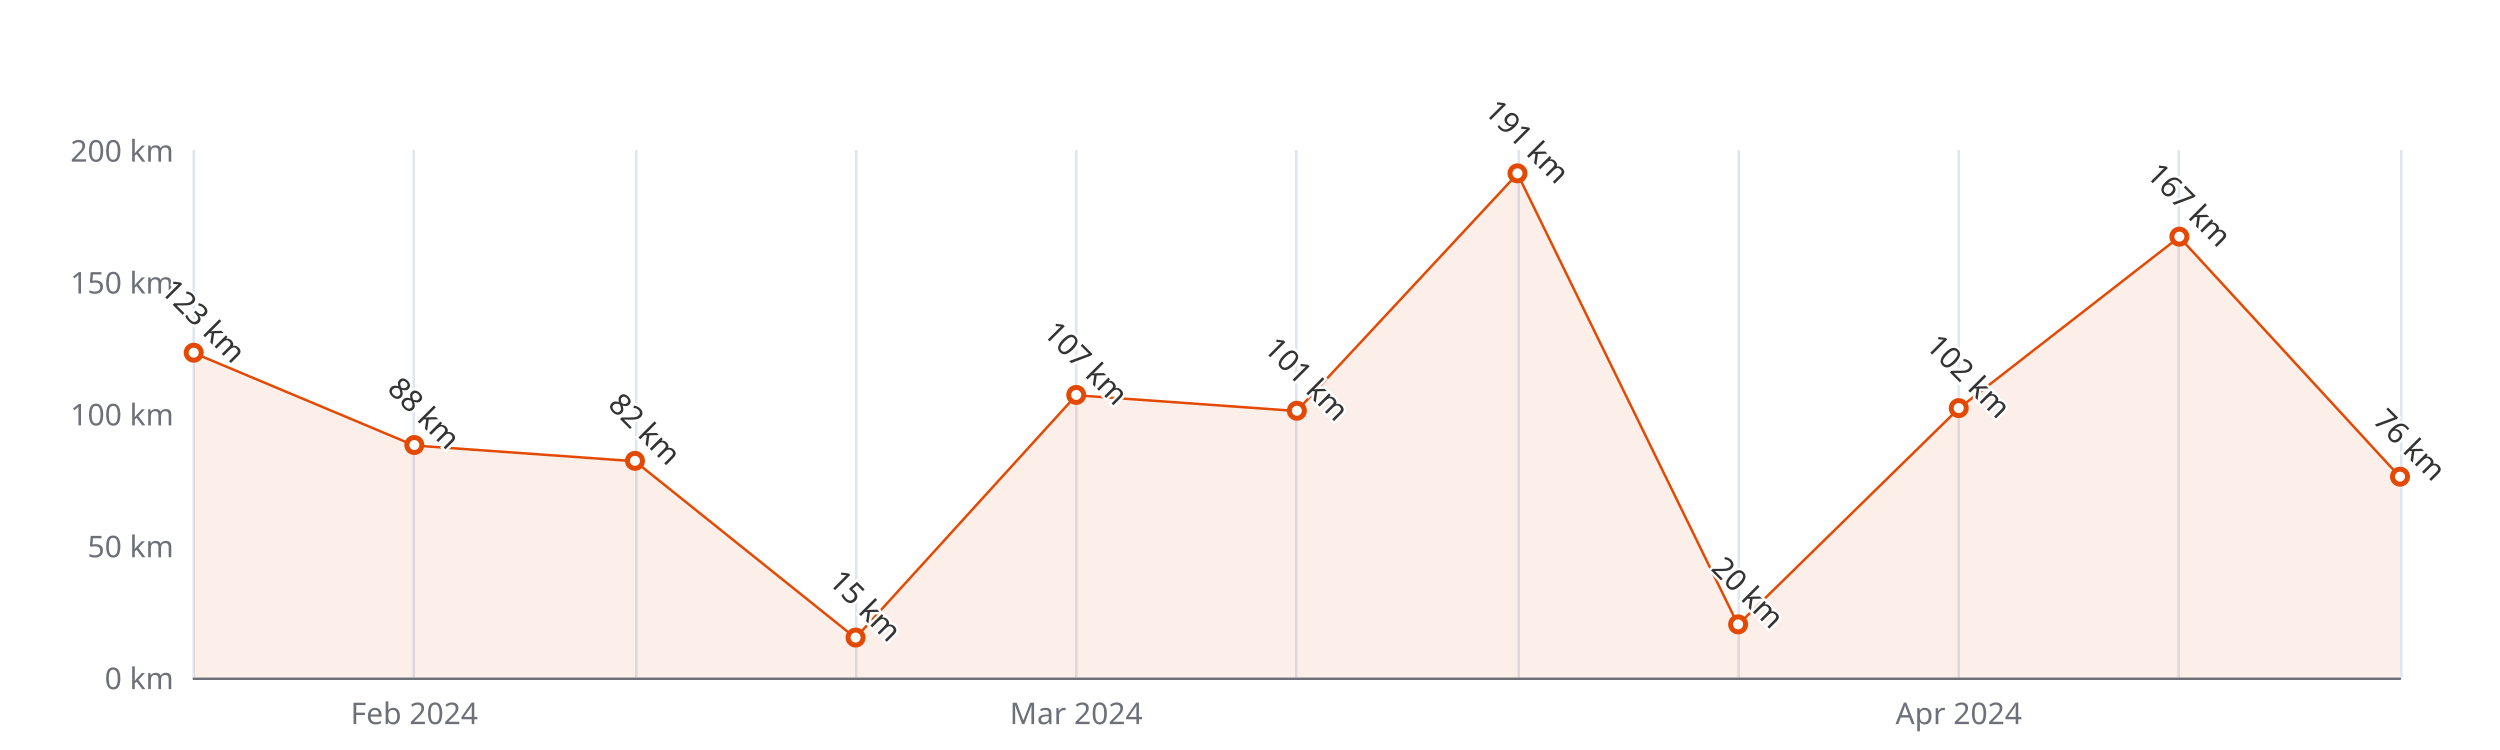
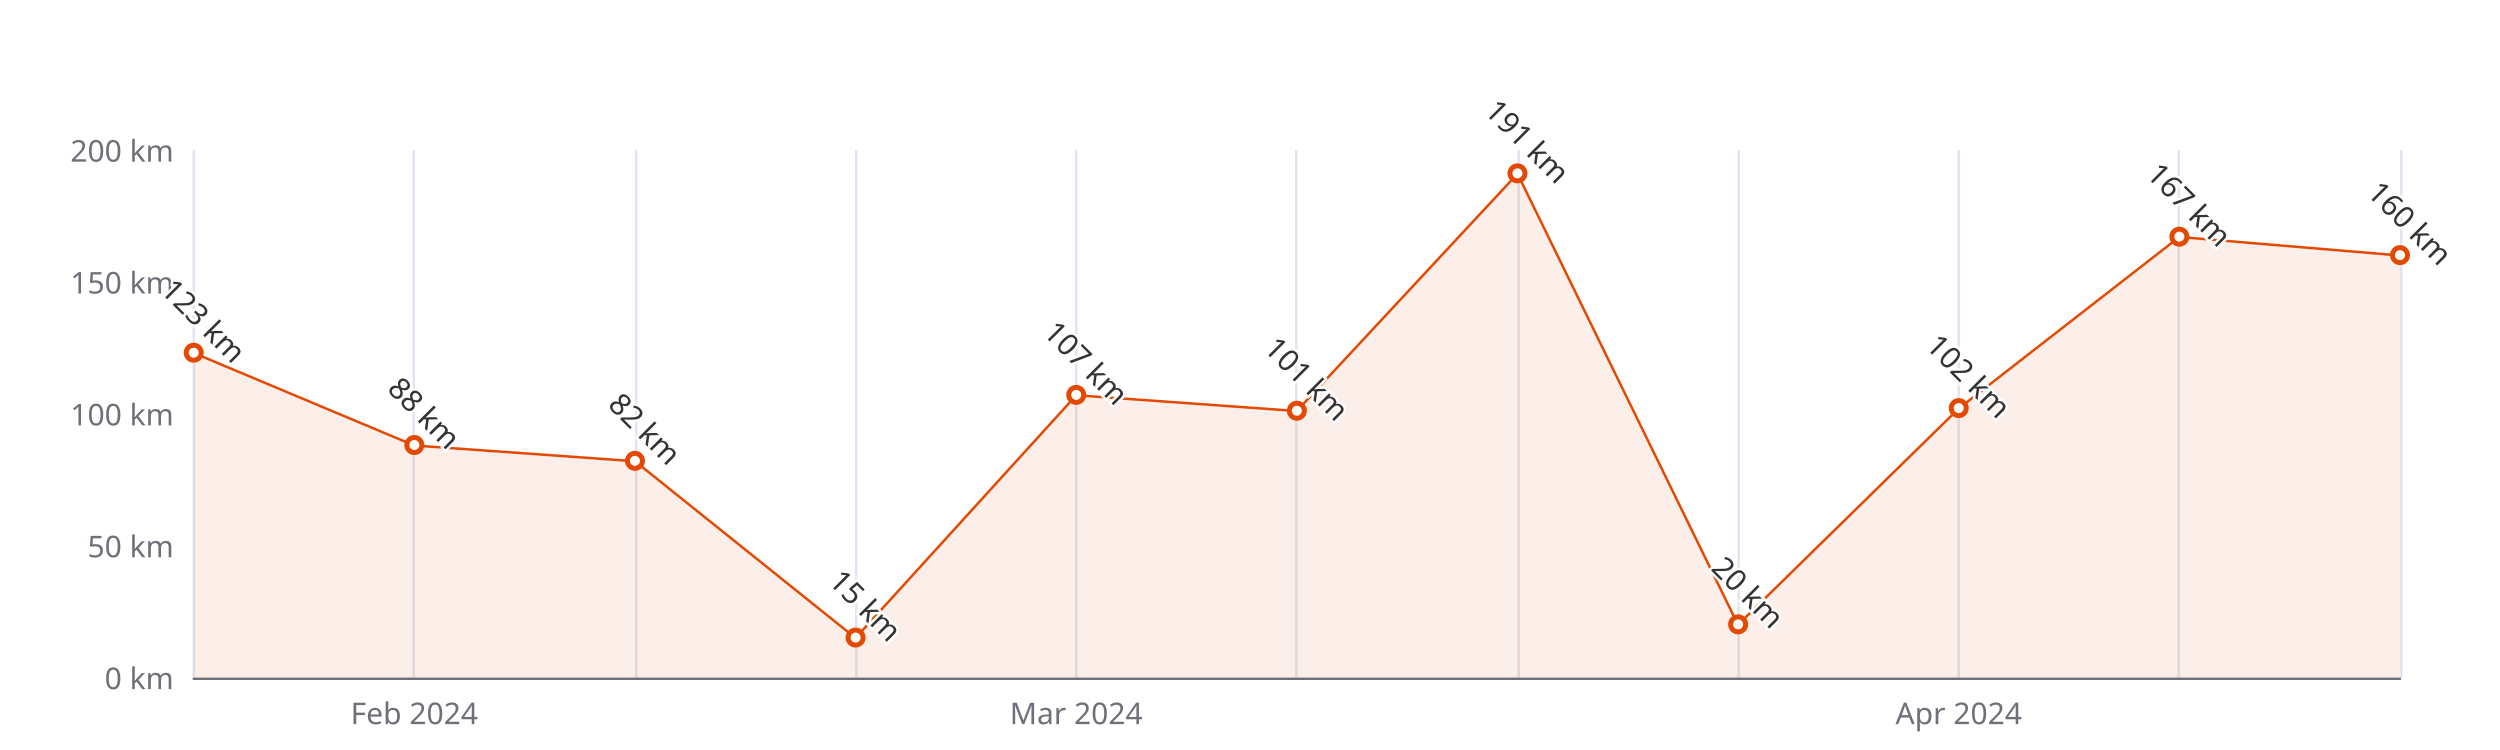
<svg xmlns="http://www.w3.org/2000/svg" width="1000" height="300" version="1.1" baseProfile="full" viewBox="0 0 1000 300">
  <rect width="1000" height="300" x="0" y="0" id="0" fill="#ffffff" />
  <path d="M77.5 60L77.5 271" fill="none" stroke="#E0E6F1" />
  <path d="M165.5 60L165.5 271" fill="none" stroke="#E0E6F1" />
  <path d="M254.5 60L254.5 271" fill="none" stroke="#E0E6F1" />
  <path d="M342.5 60L342.5 271" fill="none" stroke="#E0E6F1" />
  <path d="M430.5 60L430.5 271" fill="none" stroke="#E0E6F1" />
  <path d="M518.5 60L518.5 271" fill="none" stroke="#E0E6F1" />
  <path d="M607.5 60L607.5 271" fill="none" stroke="#E0E6F1" />
  <path d="M695.5 60L695.5 271" fill="none" stroke="#E0E6F1" />
  <path d="M783.5 60L783.5 271" fill="none" stroke="#E0E6F1" />
  <path d="M871.5 60L871.5 271" fill="none" stroke="#E0E6F1" />
  <path d="M960.5 60L960.5 271" fill="none" stroke="#E0E6F1" />
  <path d="M77.5 271.5L960 271.5" fill="none" stroke="#6E7079" stroke-linecap="round" />
  <text dominant-baseline="central" text-anchor="end" style="font-size:12px;font-family:sans-serif;" xml:space="preserve" transform="translate(69.48 271)" fill="#6E7079">0 km</text>
  <text dominant-baseline="central" text-anchor="end" style="font-size:12px;font-family:sans-serif;" xml:space="preserve" transform="translate(69.48 218.25)" fill="#6E7079">50 km</text>
  <text dominant-baseline="central" text-anchor="end" style="font-size:12px;font-family:sans-serif;" xml:space="preserve" transform="translate(69.48 165.5)" fill="#6E7079">100 km</text>
  <text dominant-baseline="central" text-anchor="end" style="font-size:12px;font-family:sans-serif;" xml:space="preserve" transform="translate(69.48 112.75)" fill="#6E7079">150 km</text>
  <text dominant-baseline="central" text-anchor="end" style="font-size:12px;font-family:sans-serif;" xml:space="preserve" transform="translate(69.48 60)" fill="#6E7079">200 km</text>
  <text dominant-baseline="central" text-anchor="middle" style="font-size:12px;font-family:sans-serif;" xml:space="preserve" y="6" transform="translate(165.732 279)" fill="#6E7079">Feb 2024</text>
  <text dominant-baseline="central" text-anchor="middle" style="font-size:12px;font-family:sans-serif;" xml:space="preserve" y="6" transform="translate(430.488 279)" fill="#6E7079">Mar 2024</text>
  <text dominant-baseline="central" text-anchor="middle" style="font-size:12px;font-family:sans-serif;" xml:space="preserve" y="6" transform="translate(783.496 279)" fill="#6E7079">Apr 2024</text>
  <g clip-path="url(#zr5-c0)">
-     <path d="M77.5 141.2L165.7 178.2L254 184.5L342.2 255.2L430.5 158.1L518.7 164.4L607 69.5L695.2 249.9L783.5 163.4L871.7 94.8L960 190.8L960 271L871.7 271L783.5 271L695.2 271L607 271L518.7 271L430.5 271L342.2 271L254 271L165.7 271L77.5 271Z" fill="rgb(227,73,2)" fill-opacity="0.09" />
-     <path d="M77.5 141.2L165.7 178.2L254 184.5L342.2 255.2L430.5 158.1L518.7 164.4L607 69.5L695.2 249.9L783.5 163.4L871.7 94.8L960 190.8" fill="none" stroke="#E34902" stroke-linejoin="bevel" />
+     <path d="M77.5 141.2L165.7 178.2L254 184.5L342.2 255.2L430.5 158.1L518.7 164.4L607 69.5L695.2 249.9L783.5 163.4L871.7 94.8L960 102.2L960 271L871.7 271L783.5 271L695.2 271L607 271L518.7 271L430.5 271L342.2 271L254 271L165.7 271L77.5 271Z" fill="rgb(227,73,2)" fill-opacity="0.09" />
+     <path d="M77.5 141.2L165.7 178.2L254 184.5L342.2 255.2L430.5 158.1L518.7 164.4L607 69.5L695.2 249.9L783.5 163.4L871.7 94.8L960 102.2" fill="none" stroke="#E34902" stroke-linejoin="bevel" />
  </g>
  <path d="M1 0A1 1 0 1 1 1 -0.1A1 1 0 0 1 1 0" transform="matrix(3,0,0,3,77.48,141.235)" fill="#fff" stroke="#E34902" stroke-width="0.667" />
  <path d="M1 0A1 1 0 1 1 1 -0.1A1 1 0 0 1 1 0" transform="matrix(3,0,0,3,165.732,178.16)" fill="#fff" stroke="#E34902" stroke-width="0.667" />
  <path d="M1 0A1 1 0 1 1 1 -0.1A1 1 0 0 1 1 0" transform="matrix(3,0,0,3,253.984,184.49)" fill="#fff" stroke="#E34902" stroke-width="0.667" />
  <path d="M1 0A1 1 0 1 1 1 -0.1A1 1 0 0 1 1 0" transform="matrix(3,0,0,3,342.236,255.175)" fill="#fff" stroke="#E34902" stroke-width="0.667" />
  <path d="M1 0A1 1 0 1 1 1 -0.1A1 1 0 0 1 1 0" transform="matrix(3,0,0,3,430.488,158.115)" fill="#fff" stroke="#E34902" stroke-width="0.667" />
  <path d="M1 0A1 1 0 1 1 1 -0.1A1 1 0 0 1 1 0" transform="matrix(3,0,0,3,518.74,164.445)" fill="#fff" stroke="#E34902" stroke-width="0.667" />
  <path d="M1 0A1 1 0 1 1 1 -0.1A1 1 0 0 1 1 0" transform="matrix(3,0,0,3,606.992,69.495)" fill="#fff" stroke="#E34902" stroke-width="0.667" />
  <path d="M1 0A1 1 0 1 1 1 -0.1A1 1 0 0 1 1 0" transform="matrix(3,0,0,3,695.244,249.9)" fill="#fff" stroke="#E34902" stroke-width="0.667" />
  <path d="M1 0A1 1 0 1 1 1 -0.1A1 1 0 0 1 1 0" transform="matrix(3,0,0,3,783.496,163.39)" fill="#fff" stroke="#E34902" stroke-width="0.667" />
  <path d="M1 0A1 1 0 1 1 1 -0.1A1 1 0 0 1 1 0" transform="matrix(3,0,0,3,871.748,94.815)" fill="#fff" stroke="#E34902" stroke-width="0.667" />
-   <path d="M1 0A1 1 0 1 1 1 -0.1A1 1 0 0 1 1 0" transform="matrix(3,0,0,3,960,190.82)" fill="#fff" stroke="#E34902" stroke-width="0.667" />
+   <path d="M1 0A1 1 0 1 1 1 -0.1A1 1 0 0 1 1 0" transform="matrix(3,0,0,3,960,102.2)" fill="#fff" stroke="#E34902" stroke-width="0.667" />
  <text dominant-baseline="central" text-anchor="middle" style="font-size:12px;font-family:sans-serif;" xml:space="preserve" y="-6" transform="matrix(0.707,0.707,-0.707,0.707,77.48,132.235)" fill="#333" stroke="rgb(255,255,255)" stroke-width="2" paint-order="stroke" stroke-miterlimit="2">123 km</text>
  <text dominant-baseline="central" text-anchor="middle" style="font-size:12px;font-family:sans-serif;" xml:space="preserve" y="-6" transform="matrix(0.707,0.707,-0.707,0.707,165.732,169.16)" fill="#333" stroke="rgb(255,255,255)" stroke-width="2" paint-order="stroke" stroke-miterlimit="2">88 km</text>
  <text dominant-baseline="central" text-anchor="middle" style="font-size:12px;font-family:sans-serif;" xml:space="preserve" y="-6" transform="matrix(0.707,0.707,-0.707,0.707,253.984,175.49)" fill="#333" stroke="rgb(255,255,255)" stroke-width="2" paint-order="stroke" stroke-miterlimit="2">82 km</text>
  <text dominant-baseline="central" text-anchor="middle" style="font-size:12px;font-family:sans-serif;" xml:space="preserve" y="-6" transform="matrix(0.707,0.707,-0.707,0.707,342.236,246.175)" fill="#333" stroke="rgb(255,255,255)" stroke-width="2" paint-order="stroke" stroke-miterlimit="2">15 km</text>
  <text dominant-baseline="central" text-anchor="middle" style="font-size:12px;font-family:sans-serif;" xml:space="preserve" y="-6" transform="matrix(0.707,0.707,-0.707,0.707,430.488,149.115)" fill="#333" stroke="rgb(255,255,255)" stroke-width="2" paint-order="stroke" stroke-miterlimit="2">107 km</text>
  <text dominant-baseline="central" text-anchor="middle" style="font-size:12px;font-family:sans-serif;" xml:space="preserve" y="-6" transform="matrix(0.707,0.707,-0.707,0.707,518.74,155.445)" fill="#333" stroke="rgb(255,255,255)" stroke-width="2" paint-order="stroke" stroke-miterlimit="2">101 km</text>
  <text dominant-baseline="central" text-anchor="middle" style="font-size:12px;font-family:sans-serif;" xml:space="preserve" y="-6" transform="matrix(0.707,0.707,-0.707,0.707,606.992,60.495)" fill="#333" stroke="rgb(255,255,255)" stroke-width="2" paint-order="stroke" stroke-miterlimit="2">191 km</text>
  <text dominant-baseline="central" text-anchor="middle" style="font-size:12px;font-family:sans-serif;" xml:space="preserve" y="-6" transform="matrix(0.707,0.707,-0.707,0.707,695.244,240.9)" fill="#333" stroke="rgb(255,255,255)" stroke-width="2" paint-order="stroke" stroke-miterlimit="2">20 km</text>
  <text dominant-baseline="central" text-anchor="middle" style="font-size:12px;font-family:sans-serif;" xml:space="preserve" y="-6" transform="matrix(0.707,0.707,-0.707,0.707,783.496,154.39)" fill="#333" stroke="rgb(255,255,255)" stroke-width="2" paint-order="stroke" stroke-miterlimit="2">102 km</text>
  <text dominant-baseline="central" text-anchor="middle" style="font-size:12px;font-family:sans-serif;" xml:space="preserve" y="-6" transform="matrix(0.707,0.707,-0.707,0.707,871.748,85.815)" fill="#333" stroke="rgb(255,255,255)" stroke-width="2" paint-order="stroke" stroke-miterlimit="2">167 km</text>
-   <text dominant-baseline="central" text-anchor="middle" style="font-size:12px;font-family:sans-serif;" xml:space="preserve" y="-6" transform="matrix(0.707,0.707,-0.707,0.707,960,181.82)" fill="#333" stroke="rgb(255,255,255)" stroke-width="2" paint-order="stroke" stroke-miterlimit="2">76 km</text>
+   <text dominant-baseline="central" text-anchor="middle" style="font-size:12px;font-family:sans-serif;" xml:space="preserve" y="-6" transform="matrix(0.707,0.707,-0.707,0.707,960,93.2)" fill="#333" stroke="rgb(255,255,255)" stroke-width="2" paint-order="stroke" stroke-miterlimit="2">160 km</text>
  <defs>
    <clipPath id="zr5-c0">
      <path d="M76 59.5l884 0l0 212l-884 0Z" fill="#000" />
    </clipPath>
  </defs>
</svg>
